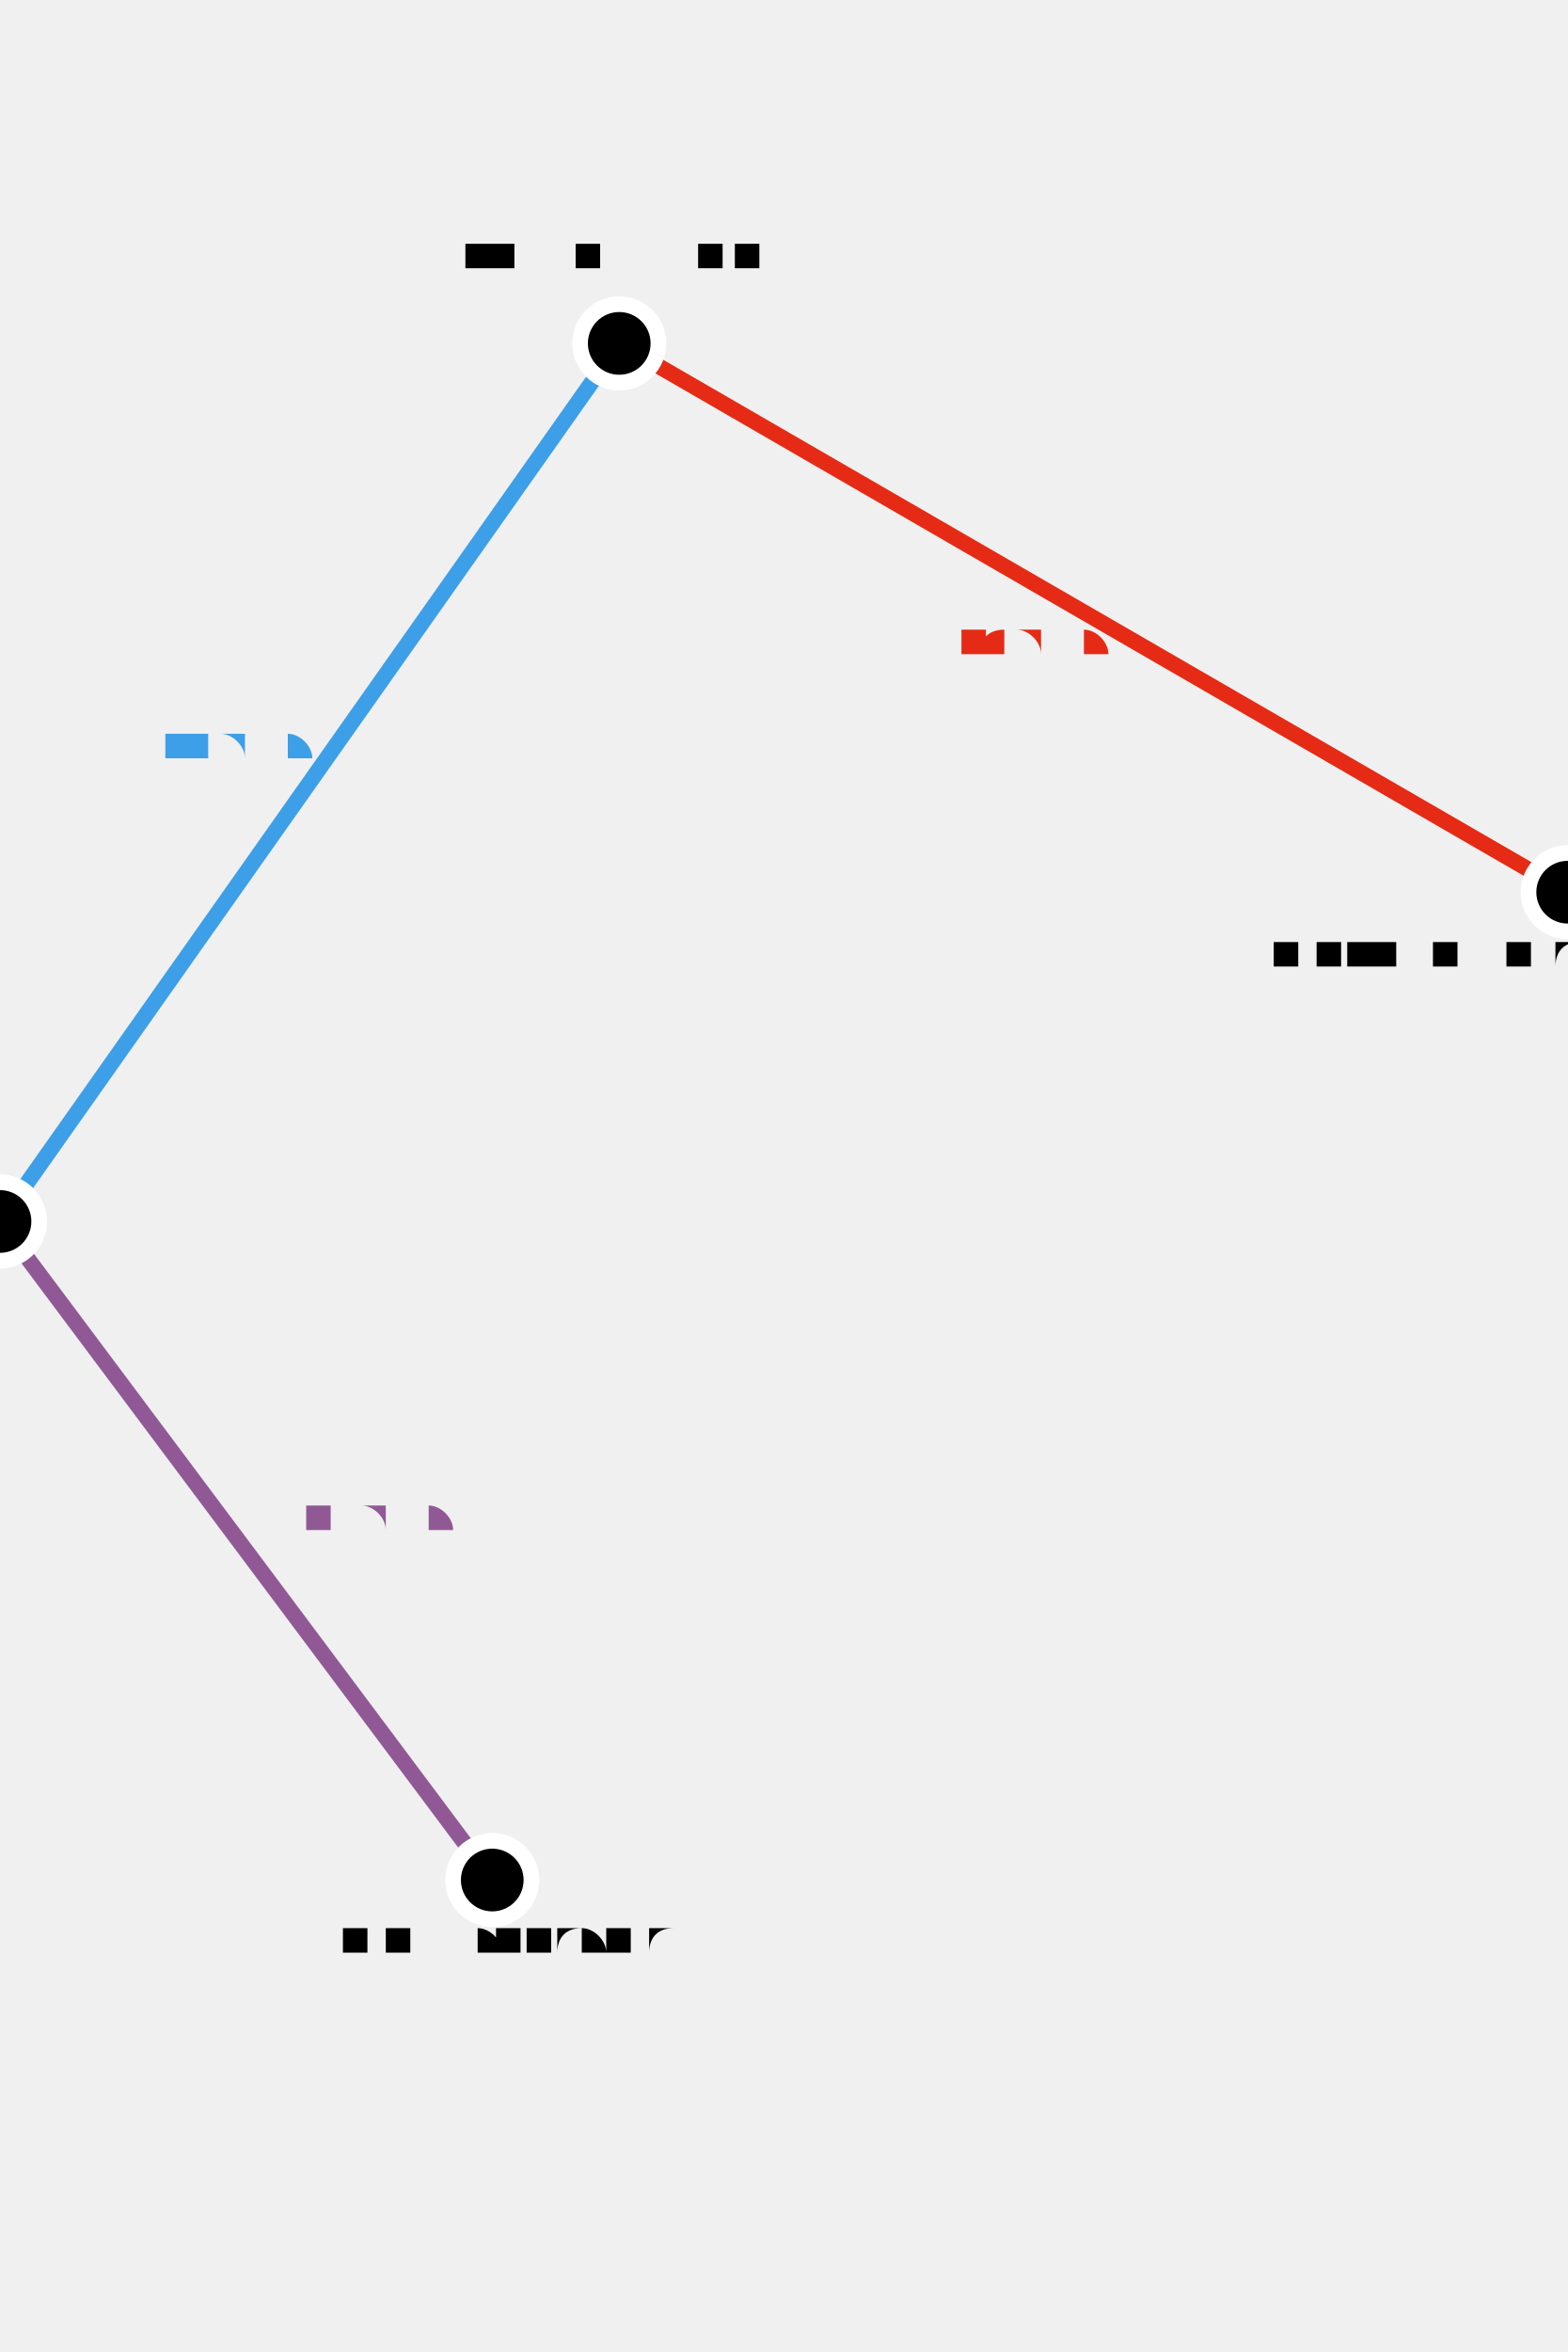
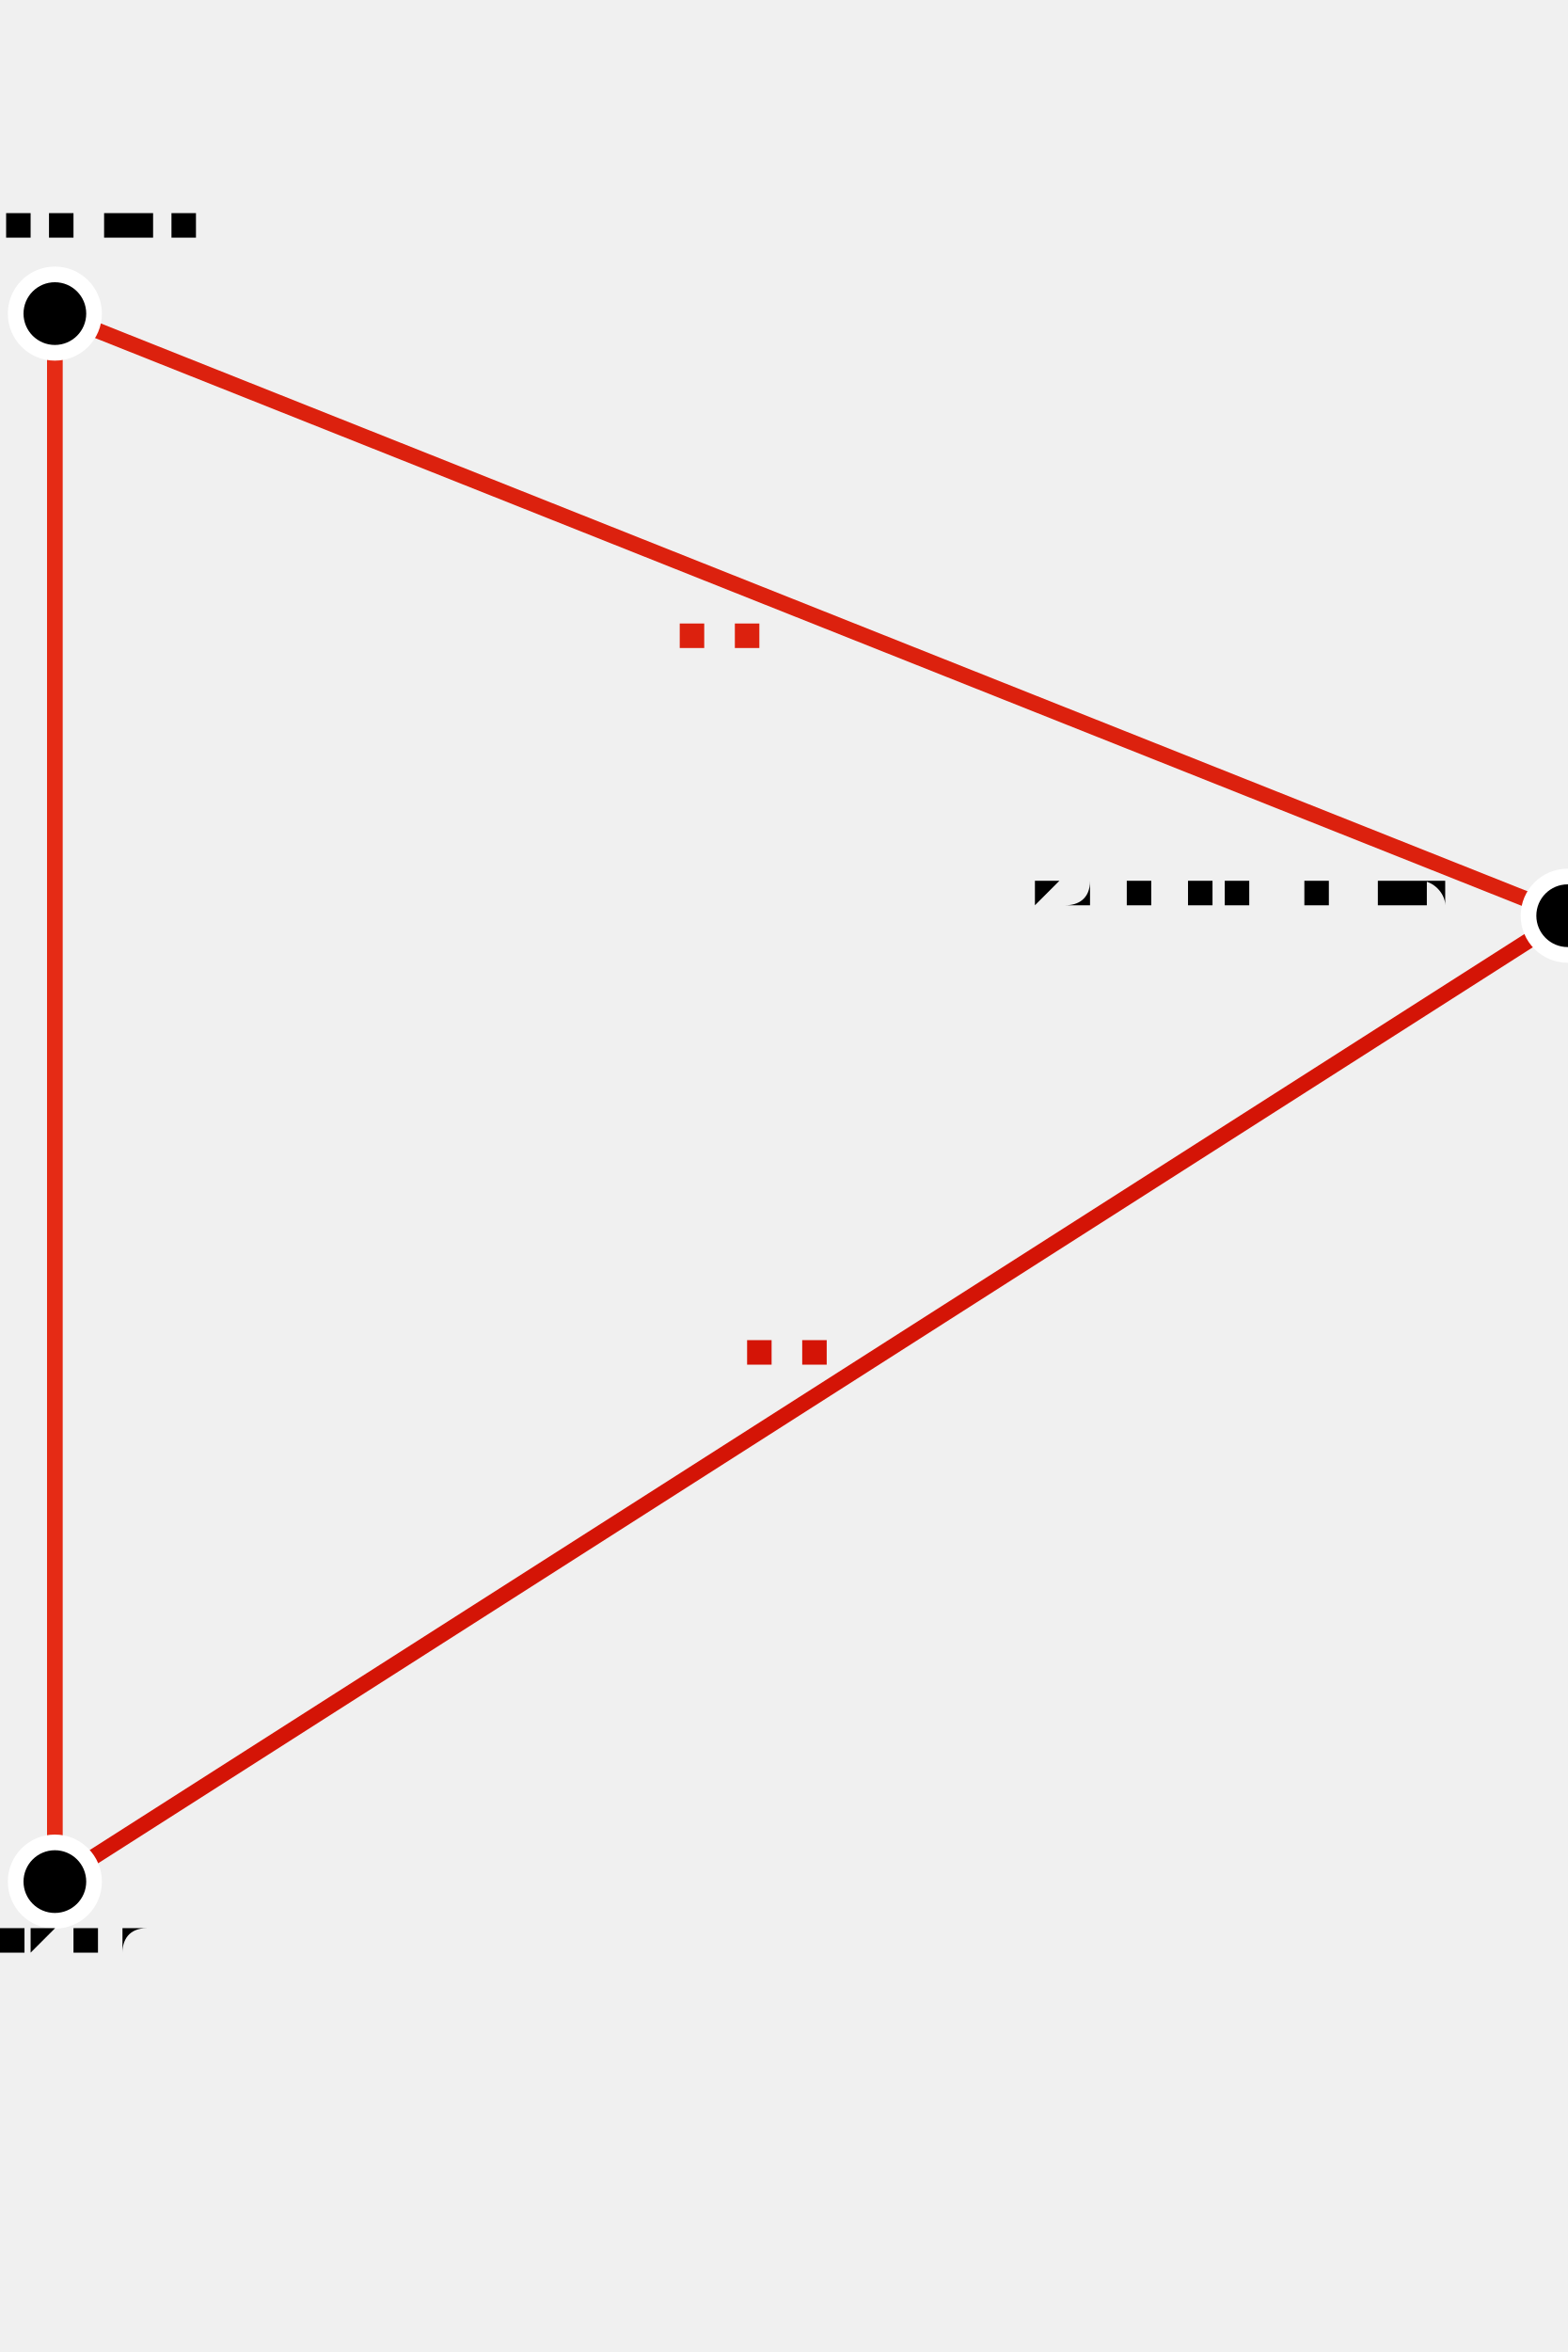
<svg xmlns="http://www.w3.org/2000/svg" baseProfile="full" height="100%" version="1.1" viewBox="0 0.2 1 1.5" width="100%">
  <defs />
-   <line class="static" fill="#3d9fe7" id="edge_0_2" stroke="#3d9fe7" stroke-width="0.01" x1="0.395" x2="0.0" y1="0.419" y2="0.979" />
-   <text fill="#3d9fe7" font-family="Arial" font-size="0.025" font-weight="bold" id="edge_label_0_2" stroke="none" x="0.104" y="0.685">12 mins</text>
-   <line class="static" fill="#e52b15" id="edge_0_3" stroke="#e52b15" stroke-width="0.01" x1="0.395" x2="1.0" y1="0.419" y2="0.769" />
-   <text fill="#e52b15" font-family="Arial" font-size="0.025" font-weight="bold" id="edge_label_0_3" stroke="none" x="0.612" y="0.616">17 mins</text>
-   <line class="static" fill="#905996" id="edge_1_2" stroke="#905996" stroke-width="0.01" x1="0.314" x2="0.0" y1="1.399" y2="0.979" />
-   <text fill="#905996" font-family="Arial" font-size="0.025" font-weight="bold" id="edge_label_1_2" stroke="none" x="0.194" y="1.174">10 mins</text>
-   <circle class="draggable" cx="0.395" cy="0.419" fill="black" id="node_0" r="0.025" stroke="white" stroke-width="0.01" />
-   <text fill="black" font-family="Arial" font-size="0.025" font-weight="bold" id="node_label_0" stroke="none" x="0.296" y="0.372">Parque Dr. Vara</text>
-   <circle class="draggable" cx="0.314" cy="1.399" fill="black" id="node_1" r="0.025" stroke="white" stroke-width="0.01" />
-   <text fill="black" font-family="Arial" font-size="0.025" font-weight="bold" id="node_label_1" stroke="none" x="0.2" y="1.446">Calle Luisa Rosado</text>
-   <circle class="draggable" cx="0.0" cy="0.979" fill="black" id="node_2" r="0.025" stroke="white" stroke-width="0.01" />
-   <text fill="black" font-family="Arial" font-size="0.025" font-weight="bold" id="node_label_2" stroke="none" x="-0.276" y="0.971">Calle Sta. Águeda</text>
-   <circle class="draggable" cx="1.0" cy="0.769" fill="black" id="node_3" r="0.025" stroke="white" stroke-width="0.01" />
-   <text fill="black" font-family="Arial" font-size="0.025" font-weight="bold" id="node_label_3" stroke="none" x="0.792" y="0.816">Calle Padre Diego Luis San Vítores</text>
+   <line class="static" fill="#e52b15" id="edge_0_2" stroke="#e52b15" stroke-width="0.01" x1="0.035" x2="0.035" y1="0.4" y2="1.4" />
+   <text fill="#e52b15" font-family="Arial" font-size="0.025" font-weight="bold" id="edge_label_0_2" stroke="none" x="-0.063" y="0.9">2 day</text>
+   <line class="static" fill="#dc210e" id="edge_0_1" stroke="#dc210e" stroke-width="0.01" x1="0.035" x2="1.0" y1="0.4" y2="0.784" />
+   <text fill="#dc210e" font-family="Arial" font-size="0.025" font-weight="bold" id="edge_label_0_1" stroke="none" x="0.435" y="0.615">2 day</text>
+   <line class="static" fill="#d41406" id="edge_1_2" stroke="#d41406" stroke-width="0.01" x1="1.0" x2="0.035" y1="0.784" y2="1.4" />
+   <text fill="#d41406" font-family="Arial" font-size="0.025" font-weight="bold" id="edge_label_1_2" stroke="none" x="0.476" y="1.071">2 day</text>
+   <circle class="draggable" cx="0.035" cy="0.4" fill="black" id="node_0" r="0.025" stroke="white" stroke-width="0.01" />
+   <text fill="black" font-family="Arial" font-size="0.025" font-weight="bold" id="node_label_0" stroke="none" x="-0.08" y="0.353">Calle de la Lealtad</text>
+   <circle class="draggable" cx="1.0" cy="0.784" fill="black" id="node_1" r="0.025" stroke="white" stroke-width="0.01" />
+   <text fill="black" font-family="Arial" font-size="0.025" font-weight="bold" id="node_label_1" stroke="none" x="0.661" y="0.776">Av. de Cataluña Nº226</text>
+   <circle class="draggable" cx="0.035" cy="1.4" fill="black" id="node_2" r="0.025" stroke="white" stroke-width="0.01" />
+   <text fill="black" font-family="Arial" font-size="0.025" font-weight="bold" id="node_label_2" stroke="none" x="-0.048" y="1.447">Calle Aragón</text>
</svg>
